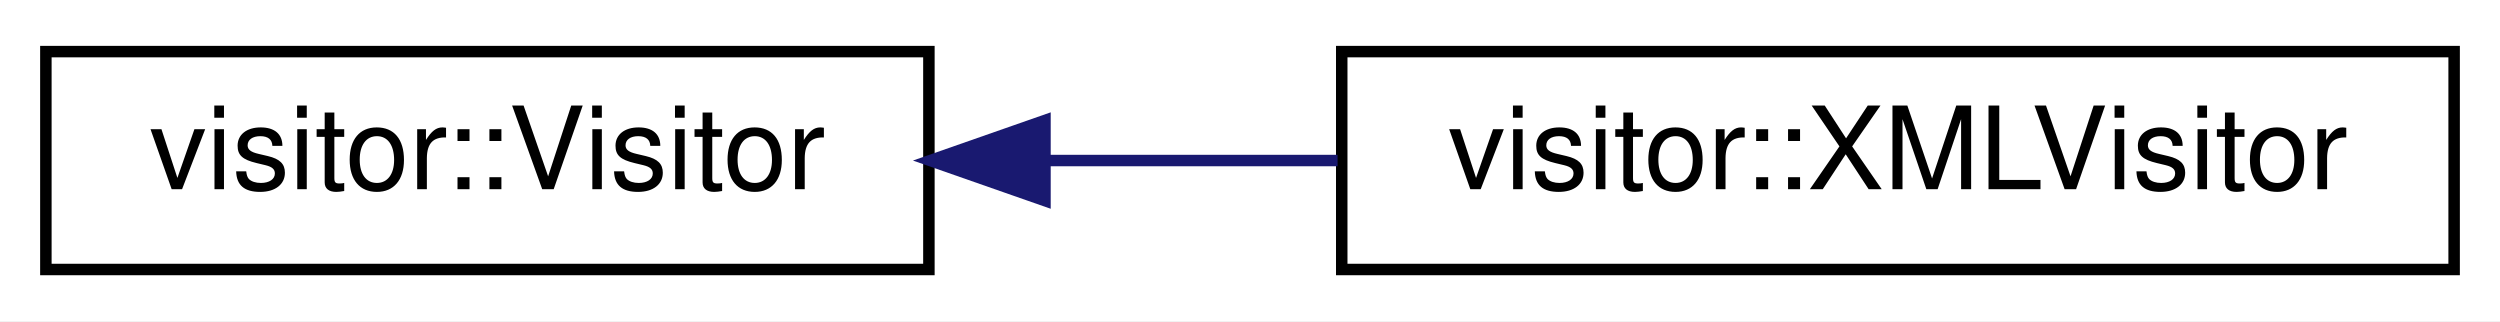
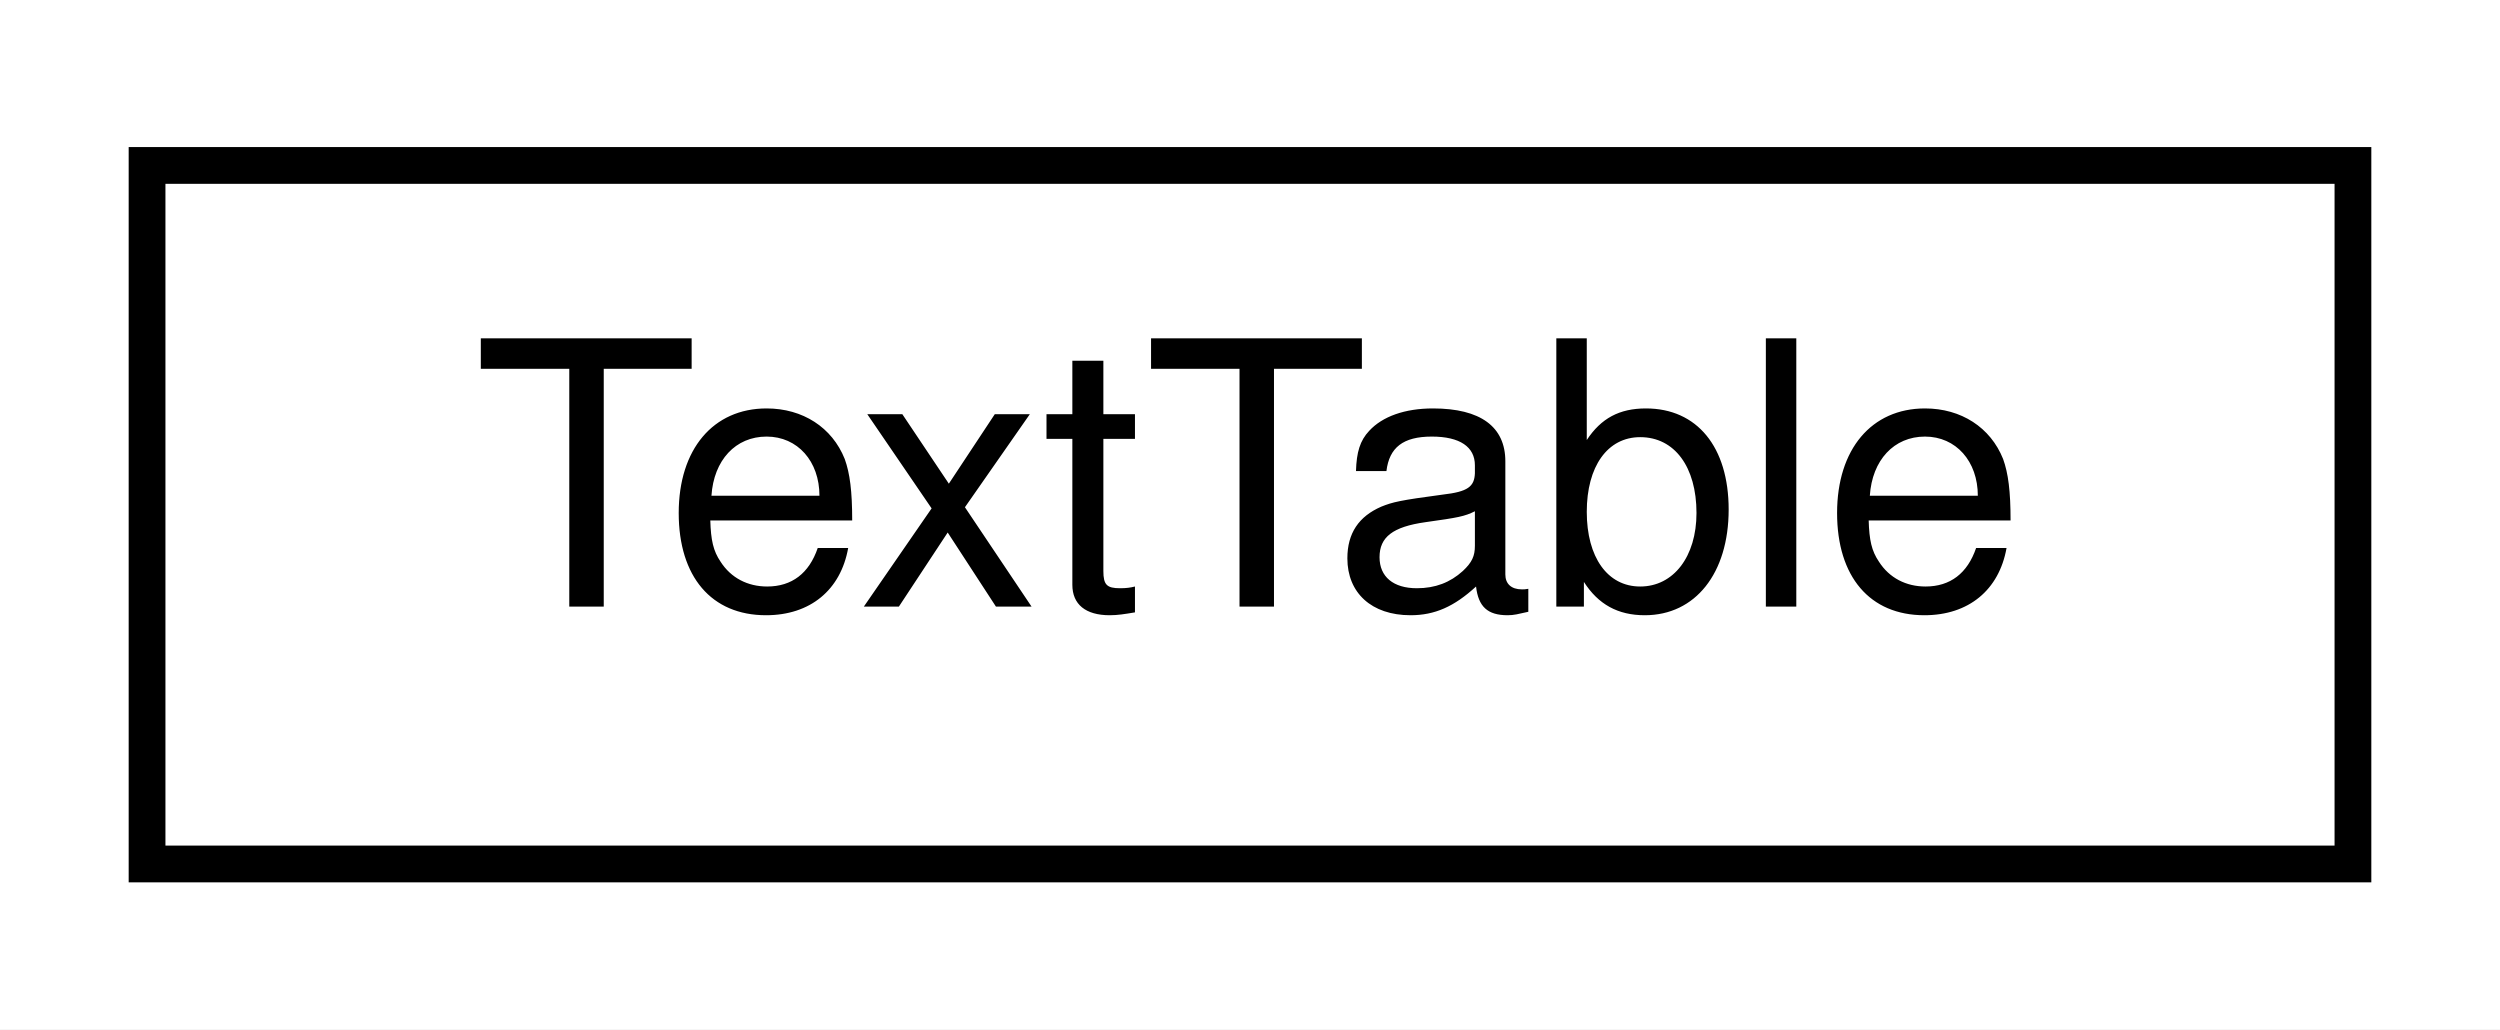
- <svg xmlns="http://www.w3.org/2000/svg" xmlns:xlink="http://www.w3.org/1999/xlink" width="218pt" height="28pt" viewBox="0.00 0.00 218.00 28.00">
+ <svg xmlns="http://www.w3.org/2000/svg" xmlns:xlink="http://www.w3.org/1999/xlink" width="68pt" height="28pt" viewBox="0.00 0.00 68.00 28.00">
  <g id="graph0" class="graph" transform="scale(1 1) rotate(0) translate(4 24)">
-     <polygon fill="white" stroke="none" points="-4,4 -4,-24 214,-24 214,4 -4,4" />
+     <polygon fill="white" stroke="none" points="-4,4 -4,-24 64,-24 64,4 -4,4" />
    <g id="node1" class="node">
      <g id="a_node1">
-         <a xlink:href="d2/df4/classvisitor_1_1_visitor.html" target="_top" xlink:title="visitor::Visitor">
-           <polygon fill="white" stroke="black" points="0,-0.5 0,-19.5 77,-19.5 77,-0.5 0,-0.5" />
-           <text text-anchor="middle" x="38.5" y="-7.5" font-family="Helvetica,sans-Serif" font-size="10.00">visitor::Visitor</text>
+         <a xlink:href="class_text_table.html" target="_top" xlink:title="TextTable">
+           <polygon fill="white" stroke="black" points="-3.55271e-15,-0.5 -3.55271e-15,-19.5 60,-19.5 60,-0.5 -3.55271e-15,-0.5" />
+           <text text-anchor="middle" x="30" y="-7.5" font-family="Helvetica,sans-Serif" font-size="10.00">TextTable</text>
        </a>
      </g>
    </g>
-     <g id="node2" class="node">
-       <g id="a_node2">
-         <a xlink:href="d0/db5/classvisitor_1_1_x_m_l_visitor.html" target="_top" xlink:title="visitor::XMLVisitor">
-           <polygon fill="white" stroke="black" points="113,-0.5 113,-19.5 210,-19.5 210,-0.5 113,-0.5" />
-           <text text-anchor="middle" x="161.5" y="-7.5" font-family="Helvetica,sans-Serif" font-size="10.00">visitor::XMLVisitor</text>
-         </a>
-       </g>
-     </g>
-     <g id="edge1" class="edge">
-       <path fill="none" stroke="midnightblue" d="M87.132,-10C95.516,-10 104.246,-10 112.637,-10" />
-       <polygon fill="midnightblue" stroke="midnightblue" points="87.122,-6.5 77.122,-10 87.122,-13.5 87.122,-6.5" />
-     </g>
  </g>
</svg>
